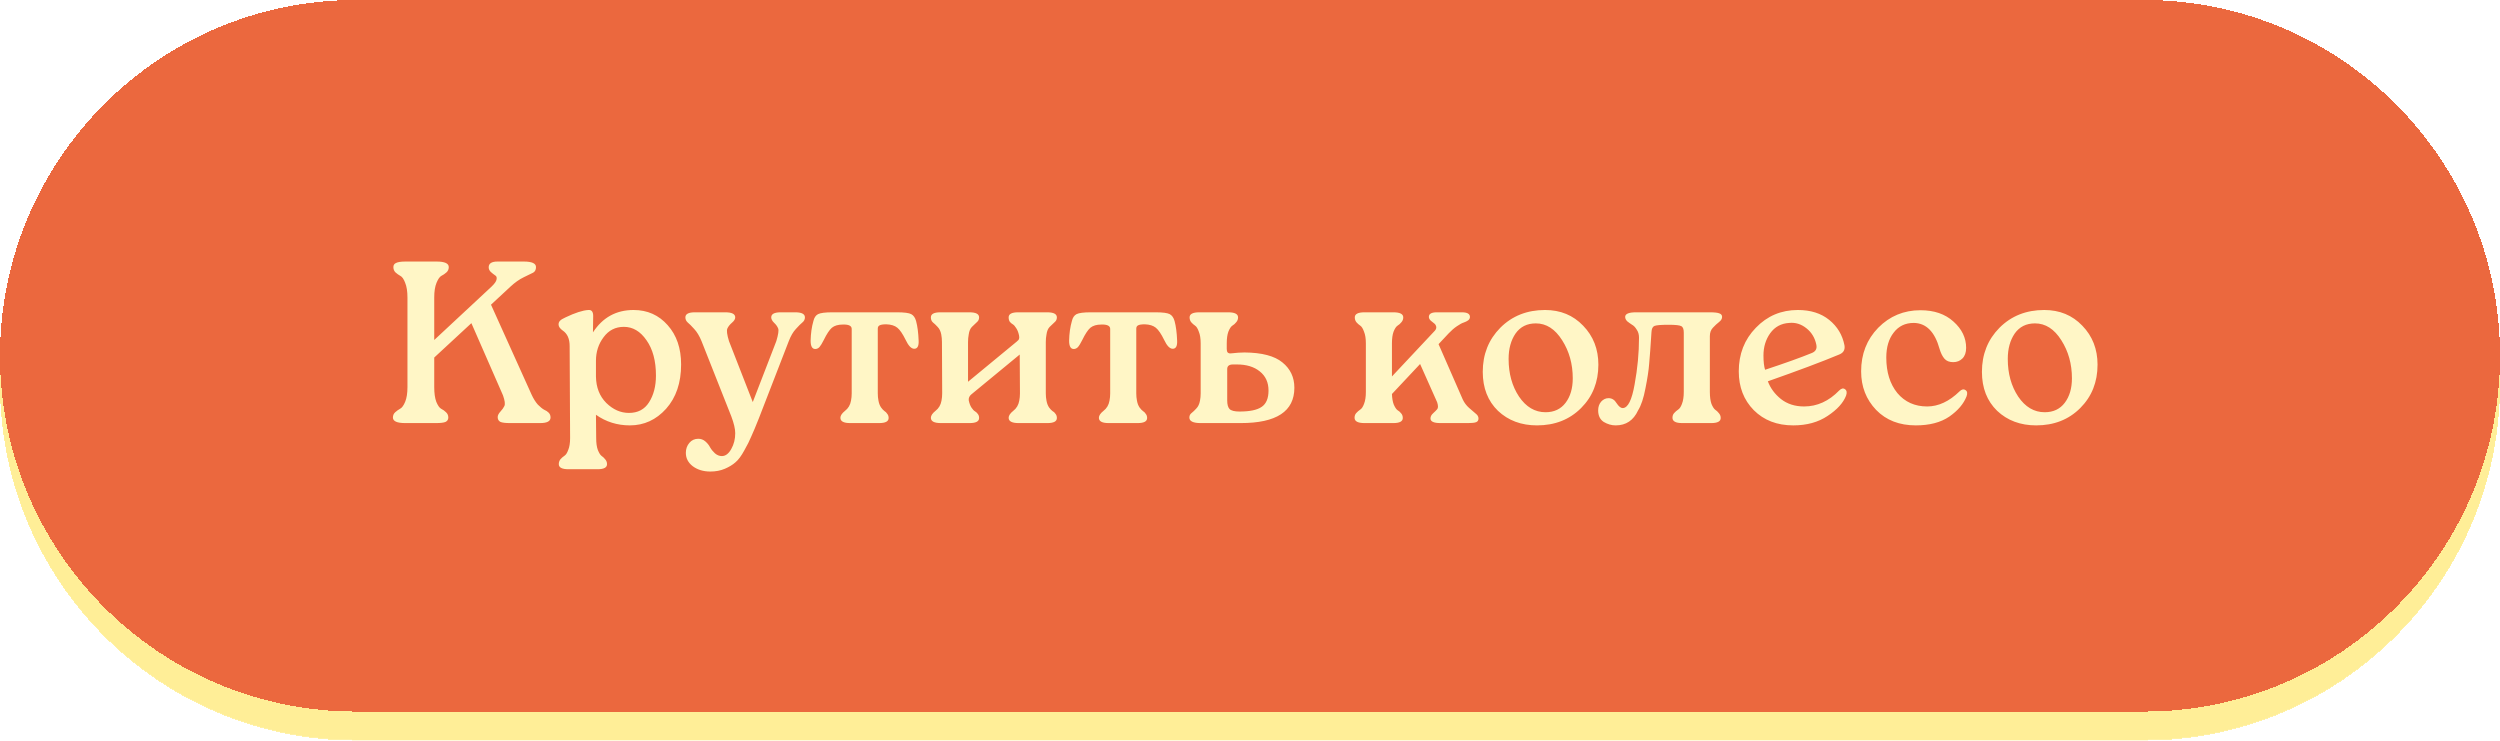
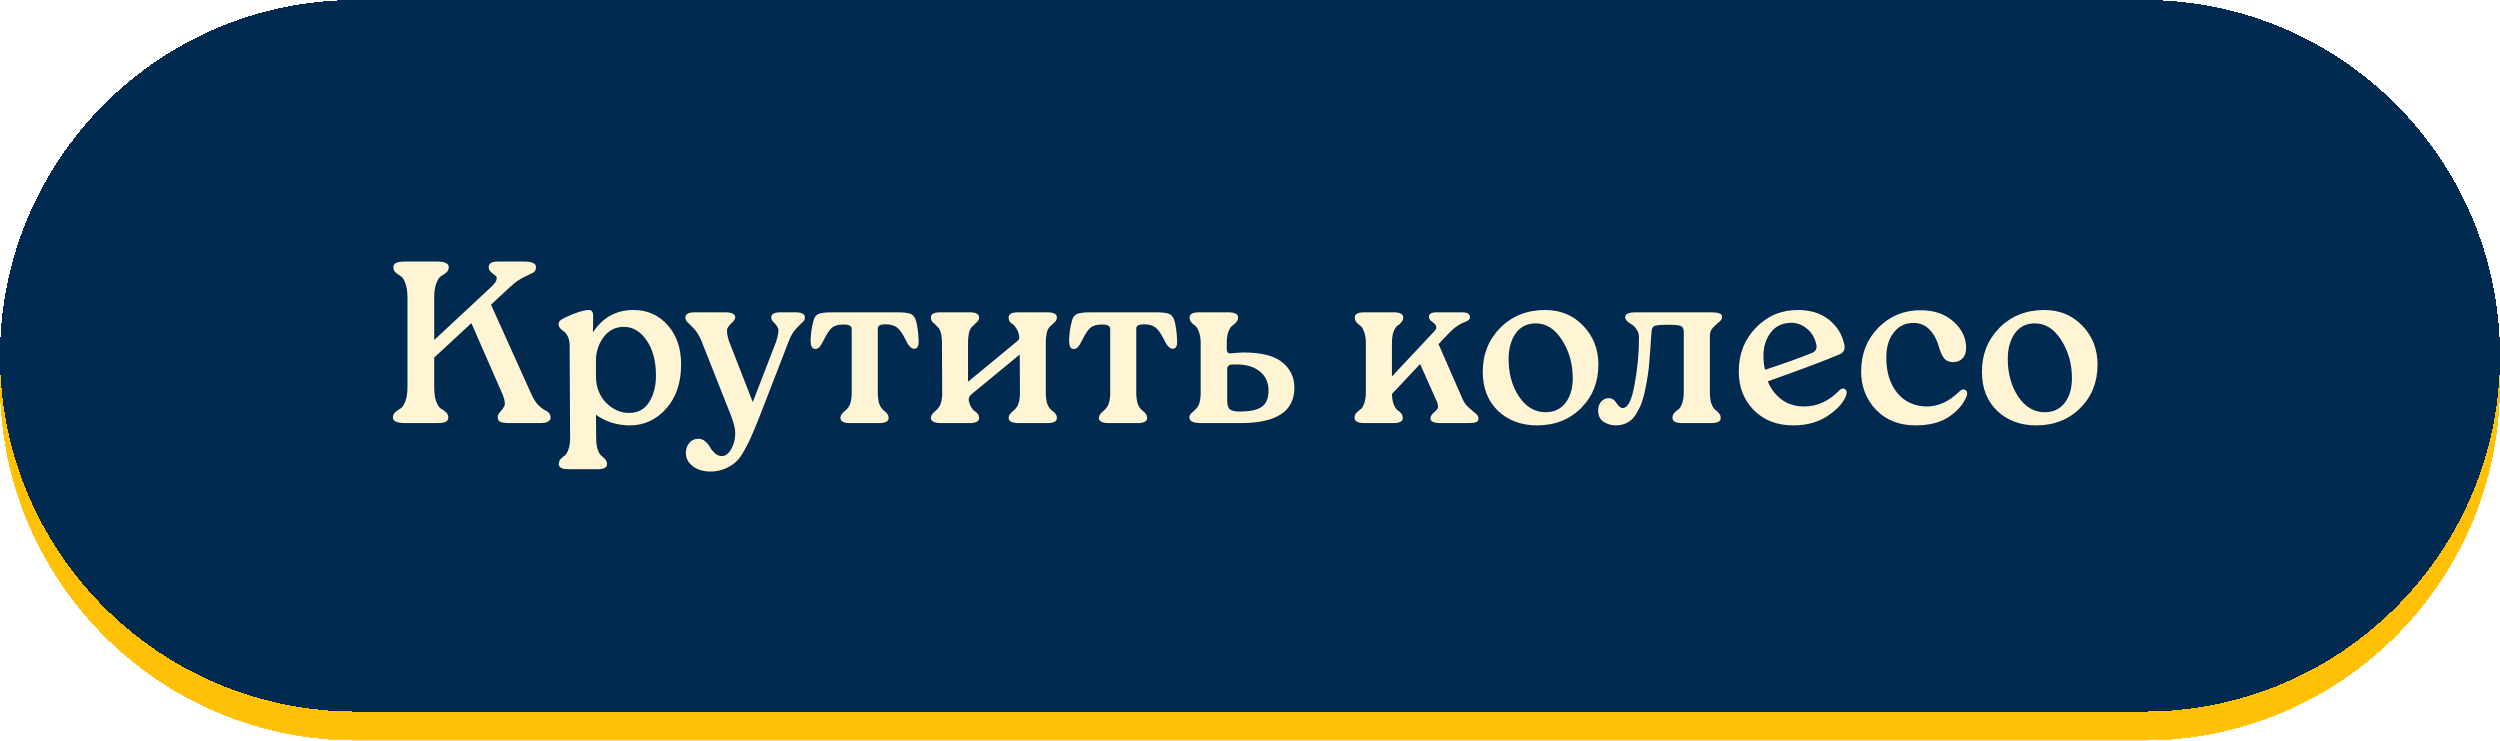
<svg xmlns="http://www.w3.org/2000/svg" width="260" height="77" viewBox="0 0 260 77" fill="none">
-   <g filter="url(#filter0_d_1206_2384)">
-     <rect width="260" height="74" rx="37" fill="#EB683E" shape-rendering="crispEdges" />
-     <path d="M53.08 29.816L51.064 31.688L55.288 41.048C55.48 41.464 55.696 41.808 55.936 42.08C56.192 42.336 56.408 42.512 56.584 42.608C56.776 42.688 56.936 42.792 57.064 42.92C57.192 43.048 57.256 43.216 57.256 43.424C57.256 43.808 56.896 44 56.176 44H53.032C52.568 44 52.24 43.96 52.048 43.88C51.856 43.784 51.76 43.616 51.76 43.376C51.76 43.2 51.856 43.008 52.048 42.8C52.24 42.592 52.376 42.4 52.456 42.224C52.552 42.032 52.504 41.664 52.312 41.12L49.024 33.608L45.16 37.184V40.256C45.16 40.896 45.232 41.408 45.376 41.792C45.536 42.176 45.704 42.416 45.88 42.512C46.072 42.608 46.24 42.728 46.384 42.872C46.544 43.016 46.624 43.2 46.624 43.424C46.624 43.632 46.528 43.784 46.336 43.88C46.144 43.96 45.816 44 45.352 44H42.136C41.288 44 40.864 43.808 40.864 43.424C40.864 43.2 40.944 43.016 41.104 42.872C41.264 42.728 41.432 42.608 41.608 42.512C41.8 42.416 41.976 42.176 42.136 41.792C42.296 41.408 42.376 40.896 42.376 40.256V30.944C42.376 30.304 42.296 29.792 42.136 29.408C41.992 29.024 41.824 28.784 41.632 28.688C41.456 28.592 41.288 28.472 41.128 28.328C40.984 28.184 40.912 28 40.912 27.776C40.912 27.568 41.008 27.424 41.2 27.344C41.392 27.248 41.72 27.2 42.184 27.2H45.4C46.248 27.2 46.672 27.392 46.672 27.776C46.672 28 46.592 28.184 46.432 28.328C46.272 28.472 46.096 28.592 45.904 28.688C45.728 28.784 45.56 29.024 45.4 29.408C45.24 29.792 45.16 30.304 45.16 30.944V35.36L51.112 29.816C51.432 29.512 51.608 29.264 51.64 29.072C51.688 28.864 51.64 28.72 51.496 28.64C51.352 28.544 51.2 28.424 51.04 28.28C50.896 28.136 50.824 27.976 50.824 27.8C50.824 27.4 51.128 27.2 51.736 27.2H54.472C55.32 27.2 55.744 27.392 55.744 27.776C55.744 28.048 55.648 28.24 55.456 28.352C55.28 28.448 54.952 28.608 54.472 28.832C54.008 29.056 53.544 29.384 53.08 29.816ZM65.891 32.24C67.331 32.24 68.515 32.768 69.443 33.824C70.371 34.864 70.835 36.224 70.835 37.904C70.835 39.808 70.315 41.344 69.275 42.512C68.235 43.664 66.979 44.24 65.507 44.24C64.195 44.24 63.019 43.872 61.979 43.136L62.003 45.56C62.003 46.072 62.059 46.48 62.171 46.784C62.299 47.104 62.427 47.312 62.555 47.408C62.699 47.504 62.827 47.624 62.939 47.768C63.067 47.912 63.131 48.08 63.131 48.272C63.131 48.624 62.803 48.8 62.147 48.8H59.123C58.451 48.8 58.115 48.624 58.115 48.272C58.115 48.08 58.171 47.912 58.283 47.768C58.411 47.624 58.547 47.504 58.691 47.408C58.851 47.312 58.987 47.104 59.099 46.784C59.227 46.48 59.291 46.072 59.291 45.56L59.243 35.984C59.243 35.232 59.003 34.696 58.523 34.376C58.235 34.168 58.091 33.96 58.091 33.752C58.091 33.592 58.139 33.464 58.235 33.368C58.331 33.256 58.523 33.136 58.811 33.008C59.819 32.528 60.611 32.272 61.187 32.24C61.523 32.208 61.691 32.416 61.691 32.864L61.667 34.568C62.675 33.016 64.083 32.24 65.891 32.24ZM65.411 42.944C66.339 42.944 67.035 42.576 67.499 41.84C67.979 41.088 68.219 40.16 68.219 39.056C68.219 37.536 67.891 36.312 67.235 35.384C66.595 34.456 65.811 33.992 64.883 33.992C64.003 33.992 63.299 34.352 62.771 35.072C62.243 35.776 61.979 36.592 61.979 37.52V39.152C61.995 40.288 62.355 41.208 63.059 41.912C63.763 42.6 64.547 42.944 65.411 42.944ZM81.192 32.48H82.704C83.376 32.48 83.712 32.656 83.712 33.008C83.712 33.216 83.624 33.392 83.448 33.536C83.288 33.664 83.064 33.888 82.776 34.208C82.488 34.512 82.24 34.936 82.032 35.48L78.936 43.472C78.6 44.32 78.336 44.952 78.144 45.368C77.968 45.8 77.72 46.296 77.4 46.856C77.096 47.416 76.792 47.824 76.488 48.08C76.2 48.336 75.832 48.56 75.384 48.752C74.936 48.944 74.432 49.04 73.872 49.04C73.152 49.04 72.544 48.856 72.048 48.488C71.568 48.12 71.328 47.656 71.328 47.096C71.328 46.696 71.448 46.352 71.688 46.064C71.928 45.776 72.24 45.632 72.624 45.632C72.896 45.632 73.136 45.72 73.344 45.896C73.568 46.088 73.736 46.296 73.848 46.52C73.976 46.744 74.144 46.952 74.352 47.144C74.576 47.336 74.816 47.432 75.072 47.432C75.456 47.432 75.784 47.184 76.056 46.688C76.328 46.208 76.464 45.664 76.464 45.056C76.464 44.608 76.328 44.024 76.056 43.304L72.96 35.48C72.736 34.936 72.48 34.512 72.192 34.208C71.904 33.888 71.68 33.664 71.52 33.536C71.36 33.392 71.28 33.216 71.28 33.008C71.28 32.656 71.608 32.48 72.264 32.48H75.432C76.12 32.48 76.464 32.656 76.464 33.008C76.464 33.184 76.352 33.368 76.128 33.56C75.904 33.752 75.744 33.952 75.648 34.16C75.552 34.368 75.608 34.808 75.816 35.48L78.288 41.816L80.736 35.48C80.944 34.792 81.008 34.352 80.928 34.16C80.848 33.952 80.704 33.752 80.496 33.56C80.304 33.368 80.208 33.184 80.208 33.008C80.208 32.656 80.536 32.48 81.192 32.48ZM91.433 44H88.409C87.737 44 87.401 43.816 87.401 43.448C87.401 43.224 87.561 42.984 87.881 42.728C88.217 42.472 88.425 42.12 88.505 41.672C88.553 41.432 88.577 41.176 88.577 40.904V34.208C88.577 33.888 88.273 33.736 87.665 33.752C87.169 33.752 86.785 33.864 86.513 34.088C86.257 34.312 85.977 34.736 85.673 35.36C85.497 35.712 85.345 35.96 85.217 36.104C85.089 36.232 84.945 36.296 84.785 36.296C84.465 36.296 84.305 36.008 84.305 35.432C84.321 34.68 84.417 34 84.593 33.392C84.673 33.04 84.833 32.8 85.073 32.672C85.329 32.544 85.825 32.48 86.561 32.48H93.281C94.033 32.48 94.529 32.544 94.769 32.672C95.009 32.8 95.177 33.04 95.273 33.392C95.417 33.92 95.505 34.592 95.537 35.408C95.569 35.984 95.417 36.272 95.081 36.272C94.777 36.272 94.481 35.968 94.193 35.36C93.889 34.736 93.601 34.312 93.329 34.088C93.057 33.864 92.673 33.744 92.177 33.728C91.825 33.728 91.585 33.768 91.457 33.848C91.345 33.912 91.289 34.024 91.289 34.184V40.904C91.289 41.176 91.313 41.432 91.361 41.672C91.409 41.944 91.497 42.176 91.625 42.368C91.753 42.544 91.873 42.672 91.985 42.752C92.097 42.816 92.193 42.912 92.273 43.04C92.369 43.152 92.417 43.296 92.417 43.472C92.417 43.824 92.089 44 91.433 44ZM100.843 44H97.843C97.155 44 96.811 43.816 96.811 43.448C96.811 43.224 96.971 42.984 97.291 42.728C97.627 42.472 97.835 42.12 97.915 41.672C97.963 41.432 97.987 41.176 97.987 40.904L97.963 35.576C97.963 35.304 97.939 35.04 97.891 34.784C97.827 34.448 97.699 34.184 97.507 33.992C97.331 33.8 97.171 33.648 97.027 33.536C96.883 33.408 96.811 33.232 96.811 33.008C96.811 32.656 97.139 32.48 97.795 32.48H100.819C101.491 32.48 101.827 32.656 101.827 33.008C101.827 33.216 101.747 33.384 101.587 33.512C101.443 33.64 101.275 33.8 101.083 33.992C100.907 34.168 100.795 34.432 100.747 34.784C100.699 35.04 100.675 35.304 100.675 35.576V39.704L105.739 35.528C105.883 35.416 105.963 35.32 105.979 35.24C106.011 35.16 106.011 35.04 105.979 34.88C105.915 34.576 105.819 34.328 105.691 34.136C105.563 33.928 105.443 33.792 105.331 33.728C105.219 33.664 105.115 33.576 105.019 33.464C104.939 33.336 104.899 33.184 104.899 33.008C104.899 32.656 105.227 32.48 105.883 32.48H108.907C109.579 32.48 109.915 32.656 109.915 33.008C109.915 33.216 109.835 33.384 109.675 33.512C109.531 33.64 109.363 33.8 109.171 33.992C108.995 34.168 108.883 34.432 108.835 34.784C108.787 35.04 108.763 35.304 108.763 35.576V40.904C108.763 41.176 108.787 41.432 108.835 41.672C108.883 41.944 108.971 42.176 109.099 42.368C109.227 42.544 109.347 42.672 109.459 42.752C109.587 42.816 109.691 42.912 109.771 43.04C109.867 43.152 109.915 43.296 109.915 43.472C109.915 43.824 109.587 44 108.931 44H105.931C105.243 44 104.899 43.816 104.899 43.448C104.899 43.224 105.059 42.984 105.379 42.728C105.715 42.472 105.923 42.12 106.003 41.672C106.051 41.432 106.075 41.176 106.075 40.904L106.051 36.872L101.011 41.024C100.819 41.184 100.731 41.384 100.747 41.624C100.811 41.944 100.907 42.2 101.035 42.392C101.163 42.584 101.283 42.712 101.395 42.776C101.507 42.84 101.603 42.928 101.683 43.04C101.779 43.152 101.827 43.296 101.827 43.472C101.827 43.824 101.499 44 100.843 44ZM118.316 44H115.292C114.62 44 114.284 43.816 114.284 43.448C114.284 43.224 114.444 42.984 114.764 42.728C115.1 42.472 115.308 42.12 115.388 41.672C115.436 41.432 115.46 41.176 115.46 40.904V34.208C115.46 33.888 115.156 33.736 114.548 33.752C114.052 33.752 113.668 33.864 113.396 34.088C113.14 34.312 112.86 34.736 112.556 35.36C112.38 35.712 112.228 35.96 112.1 36.104C111.972 36.232 111.828 36.296 111.668 36.296C111.348 36.296 111.188 36.008 111.188 35.432C111.204 34.68 111.3 34 111.476 33.392C111.556 33.04 111.716 32.8 111.956 32.672C112.212 32.544 112.708 32.48 113.444 32.48H120.164C120.916 32.48 121.412 32.544 121.652 32.672C121.892 32.8 122.06 33.04 122.156 33.392C122.3 33.92 122.388 34.592 122.42 35.408C122.452 35.984 122.3 36.272 121.964 36.272C121.66 36.272 121.364 35.968 121.076 35.36C120.772 34.736 120.484 34.312 120.212 34.088C119.94 33.864 119.556 33.744 119.06 33.728C118.708 33.728 118.468 33.768 118.34 33.848C118.228 33.912 118.172 34.024 118.172 34.184V40.904C118.172 41.176 118.196 41.432 118.244 41.672C118.292 41.944 118.38 42.176 118.508 42.368C118.636 42.544 118.756 42.672 118.868 42.752C118.98 42.816 119.076 42.912 119.156 43.04C119.252 43.152 119.3 43.296 119.3 43.472C119.3 43.824 118.972 44 118.316 44ZM129.43 36.656C131.238 36.672 132.55 37.016 133.366 37.688C134.198 38.36 134.614 39.24 134.614 40.328C134.614 42.776 132.758 44 129.046 44H124.87C124.086 44 123.694 43.808 123.694 43.424C123.694 43.232 123.766 43.08 123.91 42.968C124.07 42.84 124.238 42.68 124.414 42.488C124.606 42.296 124.734 42.024 124.798 41.672C124.846 41.432 124.87 41.176 124.87 40.904V35.72C124.87 35.208 124.806 34.8 124.678 34.496C124.566 34.176 124.438 33.968 124.294 33.872C124.15 33.776 124.014 33.656 123.886 33.512C123.774 33.368 123.718 33.2 123.718 33.008C123.718 32.656 124.054 32.48 124.726 32.48H127.726C128.414 32.48 128.758 32.656 128.758 33.008C128.758 33.2 128.694 33.368 128.566 33.512C128.454 33.656 128.318 33.776 128.158 33.872C128.014 33.968 127.878 34.176 127.75 34.496C127.638 34.8 127.582 35.208 127.582 35.72V36.296C127.582 36.456 127.614 36.576 127.678 36.656C127.758 36.736 127.87 36.768 128.014 36.752C128.59 36.688 129.062 36.656 129.43 36.656ZM128.902 42.8C129.974 42.8 130.742 42.64 131.206 42.32C131.686 42 131.926 41.432 131.926 40.616C131.926 39.768 131.622 39.104 131.014 38.624C130.422 38.144 129.63 37.904 128.638 37.904H128.23C127.83 37.904 127.63 38.064 127.63 38.384V41.648C127.63 42.064 127.71 42.36 127.87 42.536C128.046 42.712 128.39 42.8 128.902 42.8ZM150.666 34.664L149.61 35.792L152.13 41.552C152.29 41.888 152.506 42.176 152.778 42.416C153.066 42.656 153.298 42.856 153.474 43.016C153.666 43.16 153.762 43.328 153.762 43.52C153.762 43.712 153.682 43.84 153.522 43.904C153.362 43.968 153.09 44 152.706 44H149.802C149.114 44 148.77 43.84 148.77 43.52C148.77 43.328 148.858 43.152 149.034 42.992C149.226 42.816 149.37 42.672 149.466 42.56C149.578 42.432 149.578 42.192 149.466 41.84L147.69 37.856L144.762 40.976C144.778 41.424 144.842 41.792 144.954 42.08C145.082 42.368 145.21 42.56 145.338 42.656C145.482 42.736 145.61 42.848 145.722 42.992C145.834 43.12 145.89 43.28 145.89 43.472C145.89 43.824 145.562 44 144.906 44H141.906C141.218 44 140.874 43.816 140.874 43.448C140.874 43.256 140.93 43.096 141.042 42.968C141.17 42.824 141.306 42.704 141.45 42.608C141.61 42.512 141.746 42.312 141.858 42.008C141.986 41.688 142.05 41.272 142.05 40.76V35.72C142.05 35.208 141.986 34.8 141.858 34.496C141.746 34.176 141.618 33.968 141.474 33.872C141.33 33.776 141.194 33.656 141.066 33.512C140.954 33.368 140.898 33.2 140.898 33.008C140.898 32.656 141.234 32.48 141.906 32.48H144.906C145.594 32.48 145.938 32.656 145.938 33.008C145.938 33.2 145.874 33.368 145.746 33.512C145.634 33.656 145.498 33.776 145.338 33.872C145.194 33.968 145.058 34.176 144.93 34.496C144.818 34.8 144.762 35.208 144.762 35.72V39.152L149.106 34.52C149.314 34.328 149.402 34.152 149.37 33.992C149.338 33.832 149.266 33.712 149.154 33.632C149.042 33.552 148.922 33.456 148.794 33.344C148.666 33.216 148.602 33.088 148.602 32.96C148.602 32.64 148.874 32.48 149.418 32.48H152.034C152.594 32.48 152.874 32.64 152.874 32.96C152.874 33.104 152.81 33.224 152.682 33.32C152.57 33.4 152.426 33.472 152.25 33.536C152.074 33.584 151.834 33.712 151.53 33.92C151.242 34.112 150.954 34.36 150.666 34.664ZM159.847 44.24C158.215 44.24 156.863 43.736 155.791 42.728C154.735 41.704 154.207 40.352 154.207 38.672C154.207 36.848 154.815 35.32 156.031 34.088C157.263 32.856 158.815 32.24 160.687 32.24C162.287 32.24 163.607 32.784 164.647 33.872C165.703 34.96 166.231 36.312 166.231 37.928C166.231 39.736 165.631 41.24 164.431 42.44C163.231 43.64 161.703 44.24 159.847 44.24ZM160.735 42.872C161.631 42.872 162.327 42.544 162.823 41.888C163.319 41.232 163.567 40.384 163.567 39.344C163.567 37.856 163.199 36.536 162.463 35.384C161.727 34.216 160.815 33.632 159.727 33.632C158.815 33.632 158.111 33.984 157.615 34.688C157.135 35.392 156.895 36.272 156.895 37.328C156.895 38.848 157.255 40.152 157.975 41.24C158.711 42.328 159.631 42.872 160.735 42.872ZM168.033 44.24C167.601 44.24 167.185 44.12 166.785 43.88C166.401 43.624 166.209 43.224 166.209 42.68C166.209 42.312 166.313 42.008 166.521 41.768C166.745 41.528 167.001 41.408 167.289 41.408C167.641 41.408 167.921 41.584 168.129 41.936C168.353 42.272 168.561 42.44 168.753 42.44C169.297 42.44 169.713 41.616 170.001 39.968C170.305 38.32 170.457 36.704 170.457 35.12C170.457 34.784 170.377 34.504 170.217 34.28C170.073 34.04 169.913 33.872 169.737 33.776C169.561 33.664 169.393 33.544 169.233 33.416C169.089 33.272 169.017 33.12 169.017 32.96C169.017 32.64 169.393 32.48 170.145 32.48H177.825C178.321 32.48 178.657 32.52 178.833 32.6C179.009 32.664 179.097 32.784 179.097 32.96C179.097 33.152 178.993 33.328 178.785 33.488C178.577 33.648 178.361 33.848 178.137 34.088C177.929 34.312 177.825 34.6 177.825 34.952V40.76C177.825 41.272 177.881 41.688 177.993 42.008C178.121 42.312 178.249 42.512 178.377 42.608C178.521 42.704 178.649 42.824 178.761 42.968C178.889 43.112 178.953 43.28 178.953 43.472C178.953 43.824 178.625 44 177.969 44H174.945C174.273 44 173.937 43.816 173.937 43.448C173.937 43.256 173.993 43.096 174.105 42.968C174.233 42.824 174.369 42.704 174.513 42.608C174.673 42.512 174.809 42.312 174.921 42.008C175.049 41.688 175.113 41.272 175.113 40.76V34.592C175.113 34.224 175.025 34 174.849 33.92C174.689 33.824 174.249 33.776 173.529 33.776C172.761 33.776 172.273 33.816 172.065 33.896C171.873 33.976 171.769 34.192 171.753 34.544C171.657 36.064 171.577 37.16 171.513 37.832C171.465 38.488 171.337 39.336 171.129 40.376C170.937 41.4 170.681 42.168 170.361 42.68C169.881 43.72 169.105 44.24 168.033 44.24ZM191.272 40.616C191.496 40.392 191.696 40.344 191.872 40.472C192.064 40.6 192.104 40.824 191.992 41.144C191.704 41.896 191.064 42.6 190.072 43.256C189.096 43.912 187.904 44.24 186.496 44.24C184.816 44.24 183.448 43.712 182.392 42.656C181.352 41.6 180.832 40.256 180.832 38.624C180.832 36.816 181.424 35.304 182.608 34.088C183.792 32.856 185.248 32.24 186.976 32.24C188.304 32.24 189.392 32.584 190.24 33.272C191.088 33.96 191.616 34.84 191.824 35.912C191.904 36.376 191.72 36.696 191.272 36.872C189.512 37.608 187.04 38.536 183.856 39.656C184.128 40.376 184.584 40.992 185.224 41.504C185.88 42.016 186.68 42.272 187.624 42.272C188.984 42.272 190.2 41.72 191.272 40.616ZM186.088 33.584C185.24 33.632 184.576 33.992 184.096 34.664C183.632 35.32 183.4 36.088 183.4 36.968C183.4 37.608 183.456 38.104 183.568 38.456C185.648 37.768 187.256 37.192 188.392 36.728C188.824 36.568 188.992 36.272 188.896 35.84C188.752 35.136 188.408 34.568 187.864 34.136C187.32 33.704 186.728 33.52 186.088 33.584ZM199.246 44.24C197.534 44.24 196.158 43.704 195.118 42.632C194.078 41.544 193.558 40.208 193.558 38.624C193.558 36.816 194.15 35.304 195.334 34.088C196.534 32.872 197.998 32.264 199.726 32.264C201.15 32.264 202.294 32.656 203.158 33.44C204.038 34.224 204.478 35.136 204.478 36.176C204.478 36.656 204.35 37.024 204.094 37.28C203.838 37.536 203.518 37.664 203.134 37.664C202.734 37.664 202.43 37.544 202.222 37.304C202.014 37.064 201.846 36.728 201.718 36.296C201.222 34.504 200.326 33.6 199.03 33.584C198.15 33.584 197.454 33.92 196.942 34.592C196.43 35.248 196.174 36.112 196.174 37.184C196.174 38.704 196.558 39.936 197.326 40.88C198.11 41.808 199.142 42.272 200.422 42.272C201.59 42.272 202.71 41.752 203.782 40.712C204.006 40.488 204.214 40.44 204.406 40.568C204.598 40.68 204.638 40.896 204.526 41.216C204.222 42 203.622 42.704 202.726 43.328C201.83 43.936 200.67 44.24 199.246 44.24ZM211.761 44.24C210.129 44.24 208.777 43.736 207.705 42.728C206.649 41.704 206.121 40.352 206.121 38.672C206.121 36.848 206.729 35.32 207.945 34.088C209.177 32.856 210.729 32.24 212.601 32.24C214.201 32.24 215.521 32.784 216.561 33.872C217.617 34.96 218.145 36.312 218.145 37.928C218.145 39.736 217.545 41.24 216.345 42.44C215.145 43.64 213.617 44.24 211.761 44.24ZM212.649 42.872C213.545 42.872 214.241 42.544 214.737 41.888C215.233 41.232 215.481 40.384 215.481 39.344C215.481 37.856 215.113 36.536 214.377 35.384C213.641 34.216 212.729 33.632 211.641 33.632C210.729 33.632 210.025 33.984 209.529 34.688C209.049 35.392 208.809 36.272 208.809 37.328C208.809 38.848 209.169 40.152 209.889 41.24C210.625 42.328 211.545 42.872 212.649 42.872Z" fill="#FFF6C6" />
+   <g filter="url(#filter0_d_1306_8267)">
+     <rect width="260" height="74" rx="37" fill="#002A50" shape-rendering="crispEdges" />
+     <path d="M53.08 29.816L51.064 31.688L55.288 41.048C55.48 41.464 55.696 41.808 55.936 42.08C56.192 42.336 56.408 42.512 56.584 42.608C56.776 42.688 56.936 42.792 57.064 42.92C57.192 43.048 57.256 43.216 57.256 43.424C57.256 43.808 56.896 44 56.176 44H53.032C52.568 44 52.24 43.96 52.048 43.88C51.856 43.784 51.76 43.616 51.76 43.376C51.76 43.2 51.856 43.008 52.048 42.8C52.24 42.592 52.376 42.4 52.456 42.224C52.552 42.032 52.504 41.664 52.312 41.12L49.024 33.608L45.16 37.184V40.256C45.16 40.896 45.232 41.408 45.376 41.792C45.536 42.176 45.704 42.416 45.88 42.512C46.072 42.608 46.24 42.728 46.384 42.872C46.544 43.016 46.624 43.2 46.624 43.424C46.624 43.632 46.528 43.784 46.336 43.88C46.144 43.96 45.816 44 45.352 44H42.136C41.288 44 40.864 43.808 40.864 43.424C40.864 43.2 40.944 43.016 41.104 42.872C41.264 42.728 41.432 42.608 41.608 42.512C41.8 42.416 41.976 42.176 42.136 41.792C42.296 41.408 42.376 40.896 42.376 40.256V30.944C42.376 30.304 42.296 29.792 42.136 29.408C41.992 29.024 41.824 28.784 41.632 28.688C41.456 28.592 41.288 28.472 41.128 28.328C40.984 28.184 40.912 28 40.912 27.776C40.912 27.568 41.008 27.424 41.2 27.344C41.392 27.248 41.72 27.2 42.184 27.2H45.4C46.248 27.2 46.672 27.392 46.672 27.776C46.672 28 46.592 28.184 46.432 28.328C46.272 28.472 46.096 28.592 45.904 28.688C45.728 28.784 45.56 29.024 45.4 29.408C45.24 29.792 45.16 30.304 45.16 30.944V35.36L51.112 29.816C51.432 29.512 51.608 29.264 51.64 29.072C51.688 28.864 51.64 28.72 51.496 28.64C51.352 28.544 51.2 28.424 51.04 28.28C50.896 28.136 50.824 27.976 50.824 27.8C50.824 27.4 51.128 27.2 51.736 27.2H54.472C55.32 27.2 55.744 27.392 55.744 27.776C55.744 28.048 55.648 28.24 55.456 28.352C55.28 28.448 54.952 28.608 54.472 28.832C54.008 29.056 53.544 29.384 53.08 29.816ZM65.891 32.24C67.331 32.24 68.515 32.768 69.443 33.824C70.371 34.864 70.835 36.224 70.835 37.904C70.835 39.808 70.315 41.344 69.275 42.512C68.235 43.664 66.979 44.24 65.507 44.24C64.195 44.24 63.019 43.872 61.979 43.136L62.003 45.56C62.003 46.072 62.059 46.48 62.171 46.784C62.299 47.104 62.427 47.312 62.555 47.408C62.699 47.504 62.827 47.624 62.939 47.768C63.067 47.912 63.131 48.08 63.131 48.272C63.131 48.624 62.803 48.8 62.147 48.8H59.123C58.451 48.8 58.115 48.624 58.115 48.272C58.115 48.08 58.171 47.912 58.283 47.768C58.411 47.624 58.547 47.504 58.691 47.408C58.851 47.312 58.987 47.104 59.099 46.784C59.227 46.48 59.291 46.072 59.291 45.56L59.243 35.984C59.243 35.232 59.003 34.696 58.523 34.376C58.235 34.168 58.091 33.96 58.091 33.752C58.091 33.592 58.139 33.464 58.235 33.368C58.331 33.256 58.523 33.136 58.811 33.008C59.819 32.528 60.611 32.272 61.187 32.24C61.523 32.208 61.691 32.416 61.691 32.864L61.667 34.568C62.675 33.016 64.083 32.24 65.891 32.24ZM65.411 42.944C66.339 42.944 67.035 42.576 67.499 41.84C67.979 41.088 68.219 40.16 68.219 39.056C68.219 37.536 67.891 36.312 67.235 35.384C66.595 34.456 65.811 33.992 64.883 33.992C64.003 33.992 63.299 34.352 62.771 35.072C62.243 35.776 61.979 36.592 61.979 37.52V39.152C61.995 40.288 62.355 41.208 63.059 41.912C63.763 42.6 64.547 42.944 65.411 42.944ZM81.192 32.48H82.704C83.376 32.48 83.712 32.656 83.712 33.008C83.712 33.216 83.624 33.392 83.448 33.536C83.288 33.664 83.064 33.888 82.776 34.208C82.488 34.512 82.24 34.936 82.032 35.48L78.936 43.472C78.6 44.32 78.336 44.952 78.144 45.368C77.968 45.8 77.72 46.296 77.4 46.856C77.096 47.416 76.792 47.824 76.488 48.08C76.2 48.336 75.832 48.56 75.384 48.752C74.936 48.944 74.432 49.04 73.872 49.04C73.152 49.04 72.544 48.856 72.048 48.488C71.568 48.12 71.328 47.656 71.328 47.096C71.328 46.696 71.448 46.352 71.688 46.064C71.928 45.776 72.24 45.632 72.624 45.632C72.896 45.632 73.136 45.72 73.344 45.896C73.568 46.088 73.736 46.296 73.848 46.52C73.976 46.744 74.144 46.952 74.352 47.144C74.576 47.336 74.816 47.432 75.072 47.432C75.456 47.432 75.784 47.184 76.056 46.688C76.328 46.208 76.464 45.664 76.464 45.056C76.464 44.608 76.328 44.024 76.056 43.304L72.96 35.48C72.736 34.936 72.48 34.512 72.192 34.208C71.904 33.888 71.68 33.664 71.52 33.536C71.36 33.392 71.28 33.216 71.28 33.008C71.28 32.656 71.608 32.48 72.264 32.48H75.432C76.12 32.48 76.464 32.656 76.464 33.008C76.464 33.184 76.352 33.368 76.128 33.56C75.904 33.752 75.744 33.952 75.648 34.16C75.552 34.368 75.608 34.808 75.816 35.48L78.288 41.816L80.736 35.48C80.944 34.792 81.008 34.352 80.928 34.16C80.848 33.952 80.704 33.752 80.496 33.56C80.304 33.368 80.208 33.184 80.208 33.008C80.208 32.656 80.536 32.48 81.192 32.48ZM91.433 44H88.409C87.737 44 87.401 43.816 87.401 43.448C87.401 43.224 87.561 42.984 87.881 42.728C88.217 42.472 88.425 42.12 88.505 41.672C88.553 41.432 88.577 41.176 88.577 40.904V34.208C88.577 33.888 88.273 33.736 87.665 33.752C87.169 33.752 86.785 33.864 86.513 34.088C86.257 34.312 85.977 34.736 85.673 35.36C85.497 35.712 85.345 35.96 85.217 36.104C85.089 36.232 84.945 36.296 84.785 36.296C84.465 36.296 84.305 36.008 84.305 35.432C84.321 34.68 84.417 34 84.593 33.392C84.673 33.04 84.833 32.8 85.073 32.672C85.329 32.544 85.825 32.48 86.561 32.48H93.281C94.033 32.48 94.529 32.544 94.769 32.672C95.009 32.8 95.177 33.04 95.273 33.392C95.417 33.92 95.505 34.592 95.537 35.408C95.569 35.984 95.417 36.272 95.081 36.272C94.777 36.272 94.481 35.968 94.193 35.36C93.889 34.736 93.601 34.312 93.329 34.088C93.057 33.864 92.673 33.744 92.177 33.728C91.825 33.728 91.585 33.768 91.457 33.848C91.345 33.912 91.289 34.024 91.289 34.184V40.904C91.289 41.176 91.313 41.432 91.361 41.672C91.409 41.944 91.497 42.176 91.625 42.368C91.753 42.544 91.873 42.672 91.985 42.752C92.097 42.816 92.193 42.912 92.273 43.04C92.369 43.152 92.417 43.296 92.417 43.472C92.417 43.824 92.089 44 91.433 44ZM100.843 44H97.843C97.155 44 96.811 43.816 96.811 43.448C96.811 43.224 96.971 42.984 97.291 42.728C97.627 42.472 97.835 42.12 97.915 41.672C97.963 41.432 97.987 41.176 97.987 40.904L97.963 35.576C97.963 35.304 97.939 35.04 97.891 34.784C97.827 34.448 97.699 34.184 97.507 33.992C97.331 33.8 97.171 33.648 97.027 33.536C96.883 33.408 96.811 33.232 96.811 33.008C96.811 32.656 97.139 32.48 97.795 32.48H100.819C101.491 32.48 101.827 32.656 101.827 33.008C101.827 33.216 101.747 33.384 101.587 33.512C101.443 33.64 101.275 33.8 101.083 33.992C100.907 34.168 100.795 34.432 100.747 34.784C100.699 35.04 100.675 35.304 100.675 35.576V39.704L105.739 35.528C105.883 35.416 105.963 35.32 105.979 35.24C106.011 35.16 106.011 35.04 105.979 34.88C105.915 34.576 105.819 34.328 105.691 34.136C105.563 33.928 105.443 33.792 105.331 33.728C105.219 33.664 105.115 33.576 105.019 33.464C104.939 33.336 104.899 33.184 104.899 33.008C104.899 32.656 105.227 32.48 105.883 32.48H108.907C109.579 32.48 109.915 32.656 109.915 33.008C109.915 33.216 109.835 33.384 109.675 33.512C109.531 33.64 109.363 33.8 109.171 33.992C108.995 34.168 108.883 34.432 108.835 34.784C108.787 35.04 108.763 35.304 108.763 35.576V40.904C108.763 41.176 108.787 41.432 108.835 41.672C108.883 41.944 108.971 42.176 109.099 42.368C109.227 42.544 109.347 42.672 109.459 42.752C109.587 42.816 109.691 42.912 109.771 43.04C109.867 43.152 109.915 43.296 109.915 43.472C109.915 43.824 109.587 44 108.931 44H105.931C105.243 44 104.899 43.816 104.899 43.448C104.899 43.224 105.059 42.984 105.379 42.728C105.715 42.472 105.923 42.12 106.003 41.672C106.051 41.432 106.075 41.176 106.075 40.904L106.051 36.872L101.011 41.024C100.819 41.184 100.731 41.384 100.747 41.624C100.811 41.944 100.907 42.2 101.035 42.392C101.163 42.584 101.283 42.712 101.395 42.776C101.507 42.84 101.603 42.928 101.683 43.04C101.779 43.152 101.827 43.296 101.827 43.472C101.827 43.824 101.499 44 100.843 44ZM118.316 44H115.292C114.62 44 114.284 43.816 114.284 43.448C114.284 43.224 114.444 42.984 114.764 42.728C115.1 42.472 115.308 42.12 115.388 41.672C115.436 41.432 115.46 41.176 115.46 40.904V34.208C115.46 33.888 115.156 33.736 114.548 33.752C114.052 33.752 113.668 33.864 113.396 34.088C113.14 34.312 112.86 34.736 112.556 35.36C112.38 35.712 112.228 35.96 112.1 36.104C111.972 36.232 111.828 36.296 111.668 36.296C111.348 36.296 111.188 36.008 111.188 35.432C111.204 34.68 111.3 34 111.476 33.392C111.556 33.04 111.716 32.8 111.956 32.672C112.212 32.544 112.708 32.48 113.444 32.48H120.164C120.916 32.48 121.412 32.544 121.652 32.672C121.892 32.8 122.06 33.04 122.156 33.392C122.3 33.92 122.388 34.592 122.42 35.408C122.452 35.984 122.3 36.272 121.964 36.272C121.66 36.272 121.364 35.968 121.076 35.36C120.772 34.736 120.484 34.312 120.212 34.088C119.94 33.864 119.556 33.744 119.06 33.728C118.708 33.728 118.468 33.768 118.34 33.848C118.228 33.912 118.172 34.024 118.172 34.184V40.904C118.172 41.176 118.196 41.432 118.244 41.672C118.292 41.944 118.38 42.176 118.508 42.368C118.636 42.544 118.756 42.672 118.868 42.752C118.98 42.816 119.076 42.912 119.156 43.04C119.252 43.152 119.3 43.296 119.3 43.472C119.3 43.824 118.972 44 118.316 44ZM129.43 36.656C131.238 36.672 132.55 37.016 133.366 37.688C134.198 38.36 134.614 39.24 134.614 40.328C134.614 42.776 132.758 44 129.046 44H124.87C124.086 44 123.694 43.808 123.694 43.424C123.694 43.232 123.766 43.08 123.91 42.968C124.07 42.84 124.238 42.68 124.414 42.488C124.606 42.296 124.734 42.024 124.798 41.672C124.846 41.432 124.87 41.176 124.87 40.904V35.72C124.87 35.208 124.806 34.8 124.678 34.496C124.566 34.176 124.438 33.968 124.294 33.872C124.15 33.776 124.014 33.656 123.886 33.512C123.774 33.368 123.718 33.2 123.718 33.008C123.718 32.656 124.054 32.48 124.726 32.48H127.726C128.414 32.48 128.758 32.656 128.758 33.008C128.758 33.2 128.694 33.368 128.566 33.512C128.454 33.656 128.318 33.776 128.158 33.872C128.014 33.968 127.878 34.176 127.75 34.496C127.638 34.8 127.582 35.208 127.582 35.72V36.296C127.582 36.456 127.614 36.576 127.678 36.656C127.758 36.736 127.87 36.768 128.014 36.752C128.59 36.688 129.062 36.656 129.43 36.656ZM128.902 42.8C129.974 42.8 130.742 42.64 131.206 42.32C131.686 42 131.926 41.432 131.926 40.616C131.926 39.768 131.622 39.104 131.014 38.624C130.422 38.144 129.63 37.904 128.638 37.904H128.23C127.83 37.904 127.63 38.064 127.63 38.384V41.648C127.63 42.064 127.71 42.36 127.87 42.536C128.046 42.712 128.39 42.8 128.902 42.8ZM150.666 34.664L149.61 35.792L152.13 41.552C152.29 41.888 152.506 42.176 152.778 42.416C153.066 42.656 153.298 42.856 153.474 43.016C153.666 43.16 153.762 43.328 153.762 43.52C153.762 43.712 153.682 43.84 153.522 43.904C153.362 43.968 153.09 44 152.706 44H149.802C149.114 44 148.77 43.84 148.77 43.52C148.77 43.328 148.858 43.152 149.034 42.992C149.226 42.816 149.37 42.672 149.466 42.56C149.578 42.432 149.578 42.192 149.466 41.84L147.69 37.856L144.762 40.976C144.778 41.424 144.842 41.792 144.954 42.08C145.082 42.368 145.21 42.56 145.338 42.656C145.482 42.736 145.61 42.848 145.722 42.992C145.834 43.12 145.89 43.28 145.89 43.472C145.89 43.824 145.562 44 144.906 44H141.906C141.218 44 140.874 43.816 140.874 43.448C140.874 43.256 140.93 43.096 141.042 42.968C141.17 42.824 141.306 42.704 141.45 42.608C141.61 42.512 141.746 42.312 141.858 42.008C141.986 41.688 142.05 41.272 142.05 40.76V35.72C142.05 35.208 141.986 34.8 141.858 34.496C141.746 34.176 141.618 33.968 141.474 33.872C141.33 33.776 141.194 33.656 141.066 33.512C140.954 33.368 140.898 33.2 140.898 33.008C140.898 32.656 141.234 32.48 141.906 32.48H144.906C145.594 32.48 145.938 32.656 145.938 33.008C145.938 33.2 145.874 33.368 145.746 33.512C145.634 33.656 145.498 33.776 145.338 33.872C145.194 33.968 145.058 34.176 144.93 34.496C144.818 34.8 144.762 35.208 144.762 35.72V39.152L149.106 34.52C149.314 34.328 149.402 34.152 149.37 33.992C149.338 33.832 149.266 33.712 149.154 33.632C149.042 33.552 148.922 33.456 148.794 33.344C148.666 33.216 148.602 33.088 148.602 32.96C148.602 32.64 148.874 32.48 149.418 32.48H152.034C152.594 32.48 152.874 32.64 152.874 32.96C152.874 33.104 152.81 33.224 152.682 33.32C152.57 33.4 152.426 33.472 152.25 33.536C152.074 33.584 151.834 33.712 151.53 33.92C151.242 34.112 150.954 34.36 150.666 34.664ZM159.847 44.24C158.215 44.24 156.863 43.736 155.791 42.728C154.735 41.704 154.207 40.352 154.207 38.672C154.207 36.848 154.815 35.32 156.031 34.088C157.263 32.856 158.815 32.24 160.687 32.24C162.287 32.24 163.607 32.784 164.647 33.872C165.703 34.96 166.231 36.312 166.231 37.928C166.231 39.736 165.631 41.24 164.431 42.44C163.231 43.64 161.703 44.24 159.847 44.24ZM160.735 42.872C161.631 42.872 162.327 42.544 162.823 41.888C163.319 41.232 163.567 40.384 163.567 39.344C163.567 37.856 163.199 36.536 162.463 35.384C161.727 34.216 160.815 33.632 159.727 33.632C158.815 33.632 158.111 33.984 157.615 34.688C157.135 35.392 156.895 36.272 156.895 37.328C156.895 38.848 157.255 40.152 157.975 41.24C158.711 42.328 159.631 42.872 160.735 42.872ZM168.033 44.24C167.601 44.24 167.185 44.12 166.785 43.88C166.401 43.624 166.209 43.224 166.209 42.68C166.209 42.312 166.313 42.008 166.521 41.768C166.745 41.528 167.001 41.408 167.289 41.408C167.641 41.408 167.921 41.584 168.129 41.936C168.353 42.272 168.561 42.44 168.753 42.44C169.297 42.44 169.713 41.616 170.001 39.968C170.305 38.32 170.457 36.704 170.457 35.12C170.457 34.784 170.377 34.504 170.217 34.28C170.073 34.04 169.913 33.872 169.737 33.776C169.561 33.664 169.393 33.544 169.233 33.416C169.089 33.272 169.017 33.12 169.017 32.96C169.017 32.64 169.393 32.48 170.145 32.48H177.825C178.321 32.48 178.657 32.52 178.833 32.6C179.009 32.664 179.097 32.784 179.097 32.96C179.097 33.152 178.993 33.328 178.785 33.488C178.577 33.648 178.361 33.848 178.137 34.088C177.929 34.312 177.825 34.6 177.825 34.952V40.76C177.825 41.272 177.881 41.688 177.993 42.008C178.121 42.312 178.249 42.512 178.377 42.608C178.521 42.704 178.649 42.824 178.761 42.968C178.889 43.112 178.953 43.28 178.953 43.472C178.953 43.824 178.625 44 177.969 44H174.945C174.273 44 173.937 43.816 173.937 43.448C173.937 43.256 173.993 43.096 174.105 42.968C174.233 42.824 174.369 42.704 174.513 42.608C174.673 42.512 174.809 42.312 174.921 42.008C175.049 41.688 175.113 41.272 175.113 40.76V34.592C175.113 34.224 175.025 34 174.849 33.92C174.689 33.824 174.249 33.776 173.529 33.776C172.761 33.776 172.273 33.816 172.065 33.896C171.873 33.976 171.769 34.192 171.753 34.544C171.657 36.064 171.577 37.16 171.513 37.832C171.465 38.488 171.337 39.336 171.129 40.376C170.937 41.4 170.681 42.168 170.361 42.68C169.881 43.72 169.105 44.24 168.033 44.24ZM191.272 40.616C191.496 40.392 191.696 40.344 191.872 40.472C192.064 40.6 192.104 40.824 191.992 41.144C191.704 41.896 191.064 42.6 190.072 43.256C189.096 43.912 187.904 44.24 186.496 44.24C184.816 44.24 183.448 43.712 182.392 42.656C181.352 41.6 180.832 40.256 180.832 38.624C180.832 36.816 181.424 35.304 182.608 34.088C183.792 32.856 185.248 32.24 186.976 32.24C188.304 32.24 189.392 32.584 190.24 33.272C191.088 33.96 191.616 34.84 191.824 35.912C191.904 36.376 191.72 36.696 191.272 36.872C189.512 37.608 187.04 38.536 183.856 39.656C184.128 40.376 184.584 40.992 185.224 41.504C185.88 42.016 186.68 42.272 187.624 42.272C188.984 42.272 190.2 41.72 191.272 40.616ZM186.088 33.584C185.24 33.632 184.576 33.992 184.096 34.664C183.632 35.32 183.4 36.088 183.4 36.968C183.4 37.608 183.456 38.104 183.568 38.456C185.648 37.768 187.256 37.192 188.392 36.728C188.824 36.568 188.992 36.272 188.896 35.84C188.752 35.136 188.408 34.568 187.864 34.136C187.32 33.704 186.728 33.52 186.088 33.584ZM199.246 44.24C197.534 44.24 196.158 43.704 195.118 42.632C194.078 41.544 193.558 40.208 193.558 38.624C193.558 36.816 194.15 35.304 195.334 34.088C196.534 32.872 197.998 32.264 199.726 32.264C201.15 32.264 202.294 32.656 203.158 33.44C204.038 34.224 204.478 35.136 204.478 36.176C204.478 36.656 204.35 37.024 204.094 37.28C203.838 37.536 203.518 37.664 203.134 37.664C202.734 37.664 202.43 37.544 202.222 37.304C202.014 37.064 201.846 36.728 201.718 36.296C201.222 34.504 200.326 33.6 199.03 33.584C198.15 33.584 197.454 33.92 196.942 34.592C196.43 35.248 196.174 36.112 196.174 37.184C196.174 38.704 196.558 39.936 197.326 40.88C198.11 41.808 199.142 42.272 200.422 42.272C201.59 42.272 202.71 41.752 203.782 40.712C204.006 40.488 204.214 40.44 204.406 40.568C204.598 40.68 204.638 40.896 204.526 41.216C204.222 42 203.622 42.704 202.726 43.328C201.83 43.936 200.67 44.24 199.246 44.24ZM211.761 44.24C210.129 44.24 208.777 43.736 207.705 42.728C206.649 41.704 206.121 40.352 206.121 38.672C206.121 36.848 206.729 35.32 207.945 34.088C209.177 32.856 210.729 32.24 212.601 32.24C214.201 32.24 215.521 32.784 216.561 33.872C217.617 34.96 218.145 36.312 218.145 37.928C218.145 39.736 217.545 41.24 216.345 42.44C215.145 43.64 213.617 44.24 211.761 44.24ZM212.649 42.872C213.545 42.872 214.241 42.544 214.737 41.888C215.233 41.232 215.481 40.384 215.481 39.344C215.481 37.856 215.113 36.536 214.377 35.384C213.641 34.216 212.729 33.632 211.641 33.632C210.729 33.632 210.025 33.984 209.529 34.688C209.049 35.392 208.809 36.272 208.809 37.328C208.809 38.848 209.169 40.152 209.889 41.24C210.625 42.328 211.545 42.872 212.649 42.872Z" fill="#FFF4D3" />
  </g>
  <defs>
-     <filter id="filter0_d_1206_2384" x="0" y="0" width="260" height="77" filterUnits="userSpaceOnUse" color-interpolation-filters="sRGB">
+     <filter id="filter0_d_1306_8267" x="0" y="0" width="260" height="77" filterUnits="userSpaceOnUse" color-interpolation-filters="sRGB">
      <feFlood flood-opacity="0" result="BackgroundImageFix" />
      <feColorMatrix in="SourceAlpha" type="matrix" values="0 0 0 0 0 0 0 0 0 0 0 0 0 0 0 0 0 0 127 0" result="hardAlpha" />
      <feOffset dy="3" />
      <feComposite in2="hardAlpha" operator="out" />
-       <feColorMatrix type="matrix" values="0 0 0 0 1 0 0 0 0 0.935 0 0 0 0 0.592 0 0 0 1 0" />
-       <feBlend mode="normal" in2="BackgroundImageFix" result="effect1_dropShadow_1206_2384" />
-       <feBlend mode="normal" in="SourceGraphic" in2="effect1_dropShadow_1206_2384" result="shape" />
+       <feColorMatrix type="matrix" values="0 0 0 0 1 0 0 0 0 0.752 0 0 0 0 0.021 0 0 0 1 0" />
+       <feBlend mode="normal" in2="BackgroundImageFix" result="effect1_dropShadow_1306_8267" />
+       <feBlend mode="normal" in="SourceGraphic" in2="effect1_dropShadow_1306_8267" result="shape" />
    </filter>
  </defs>
</svg>
